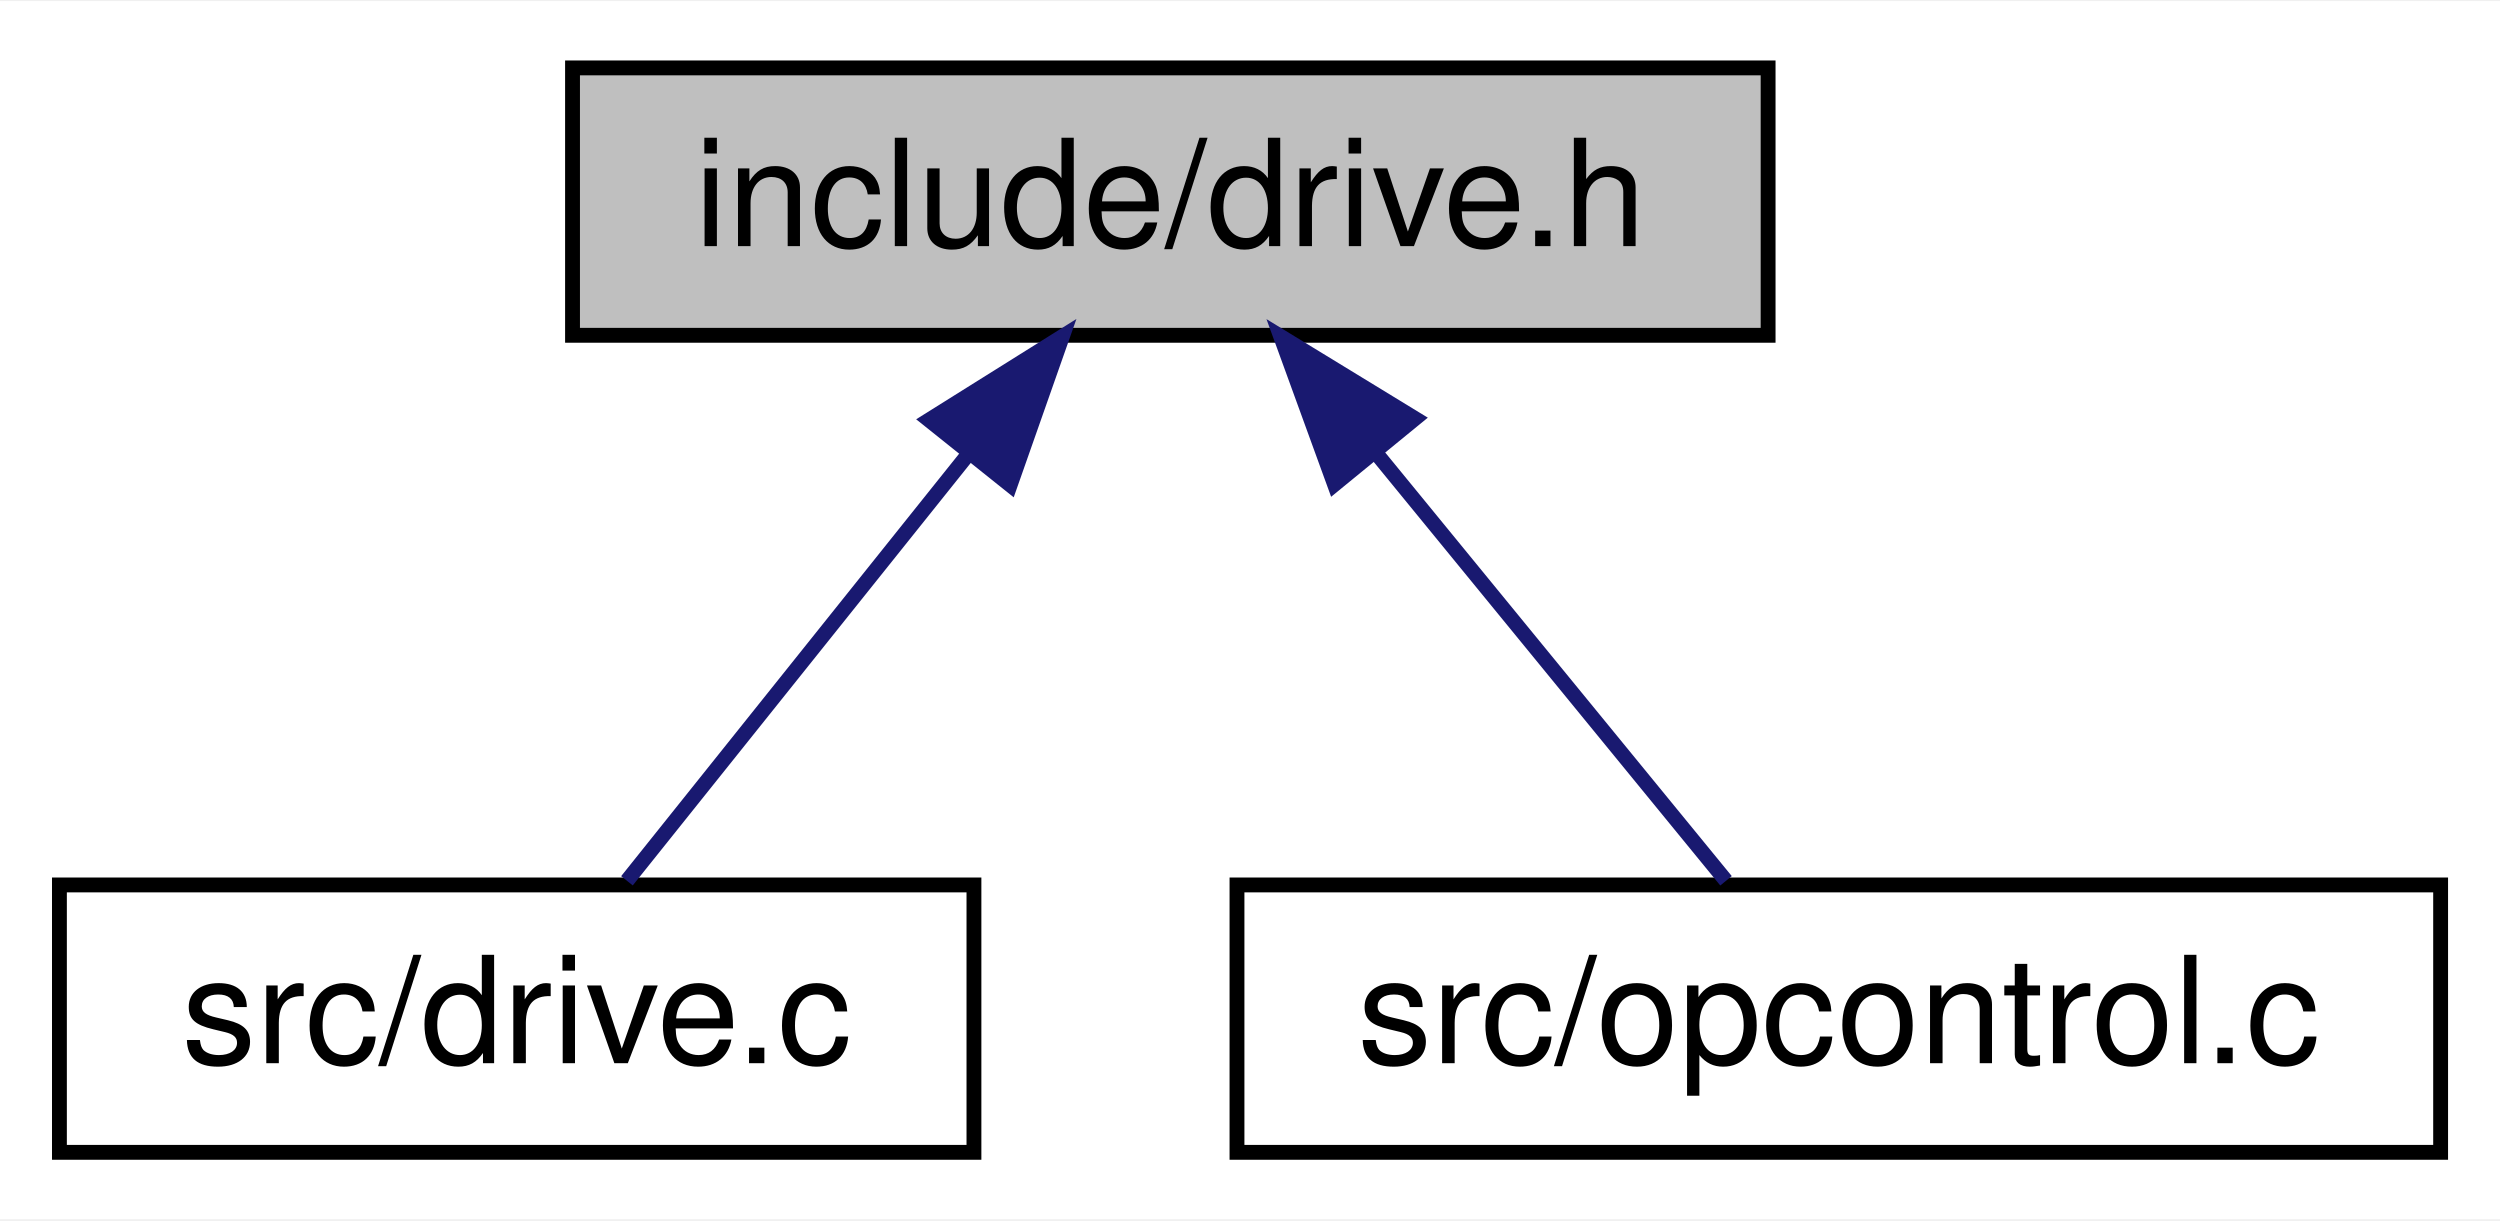
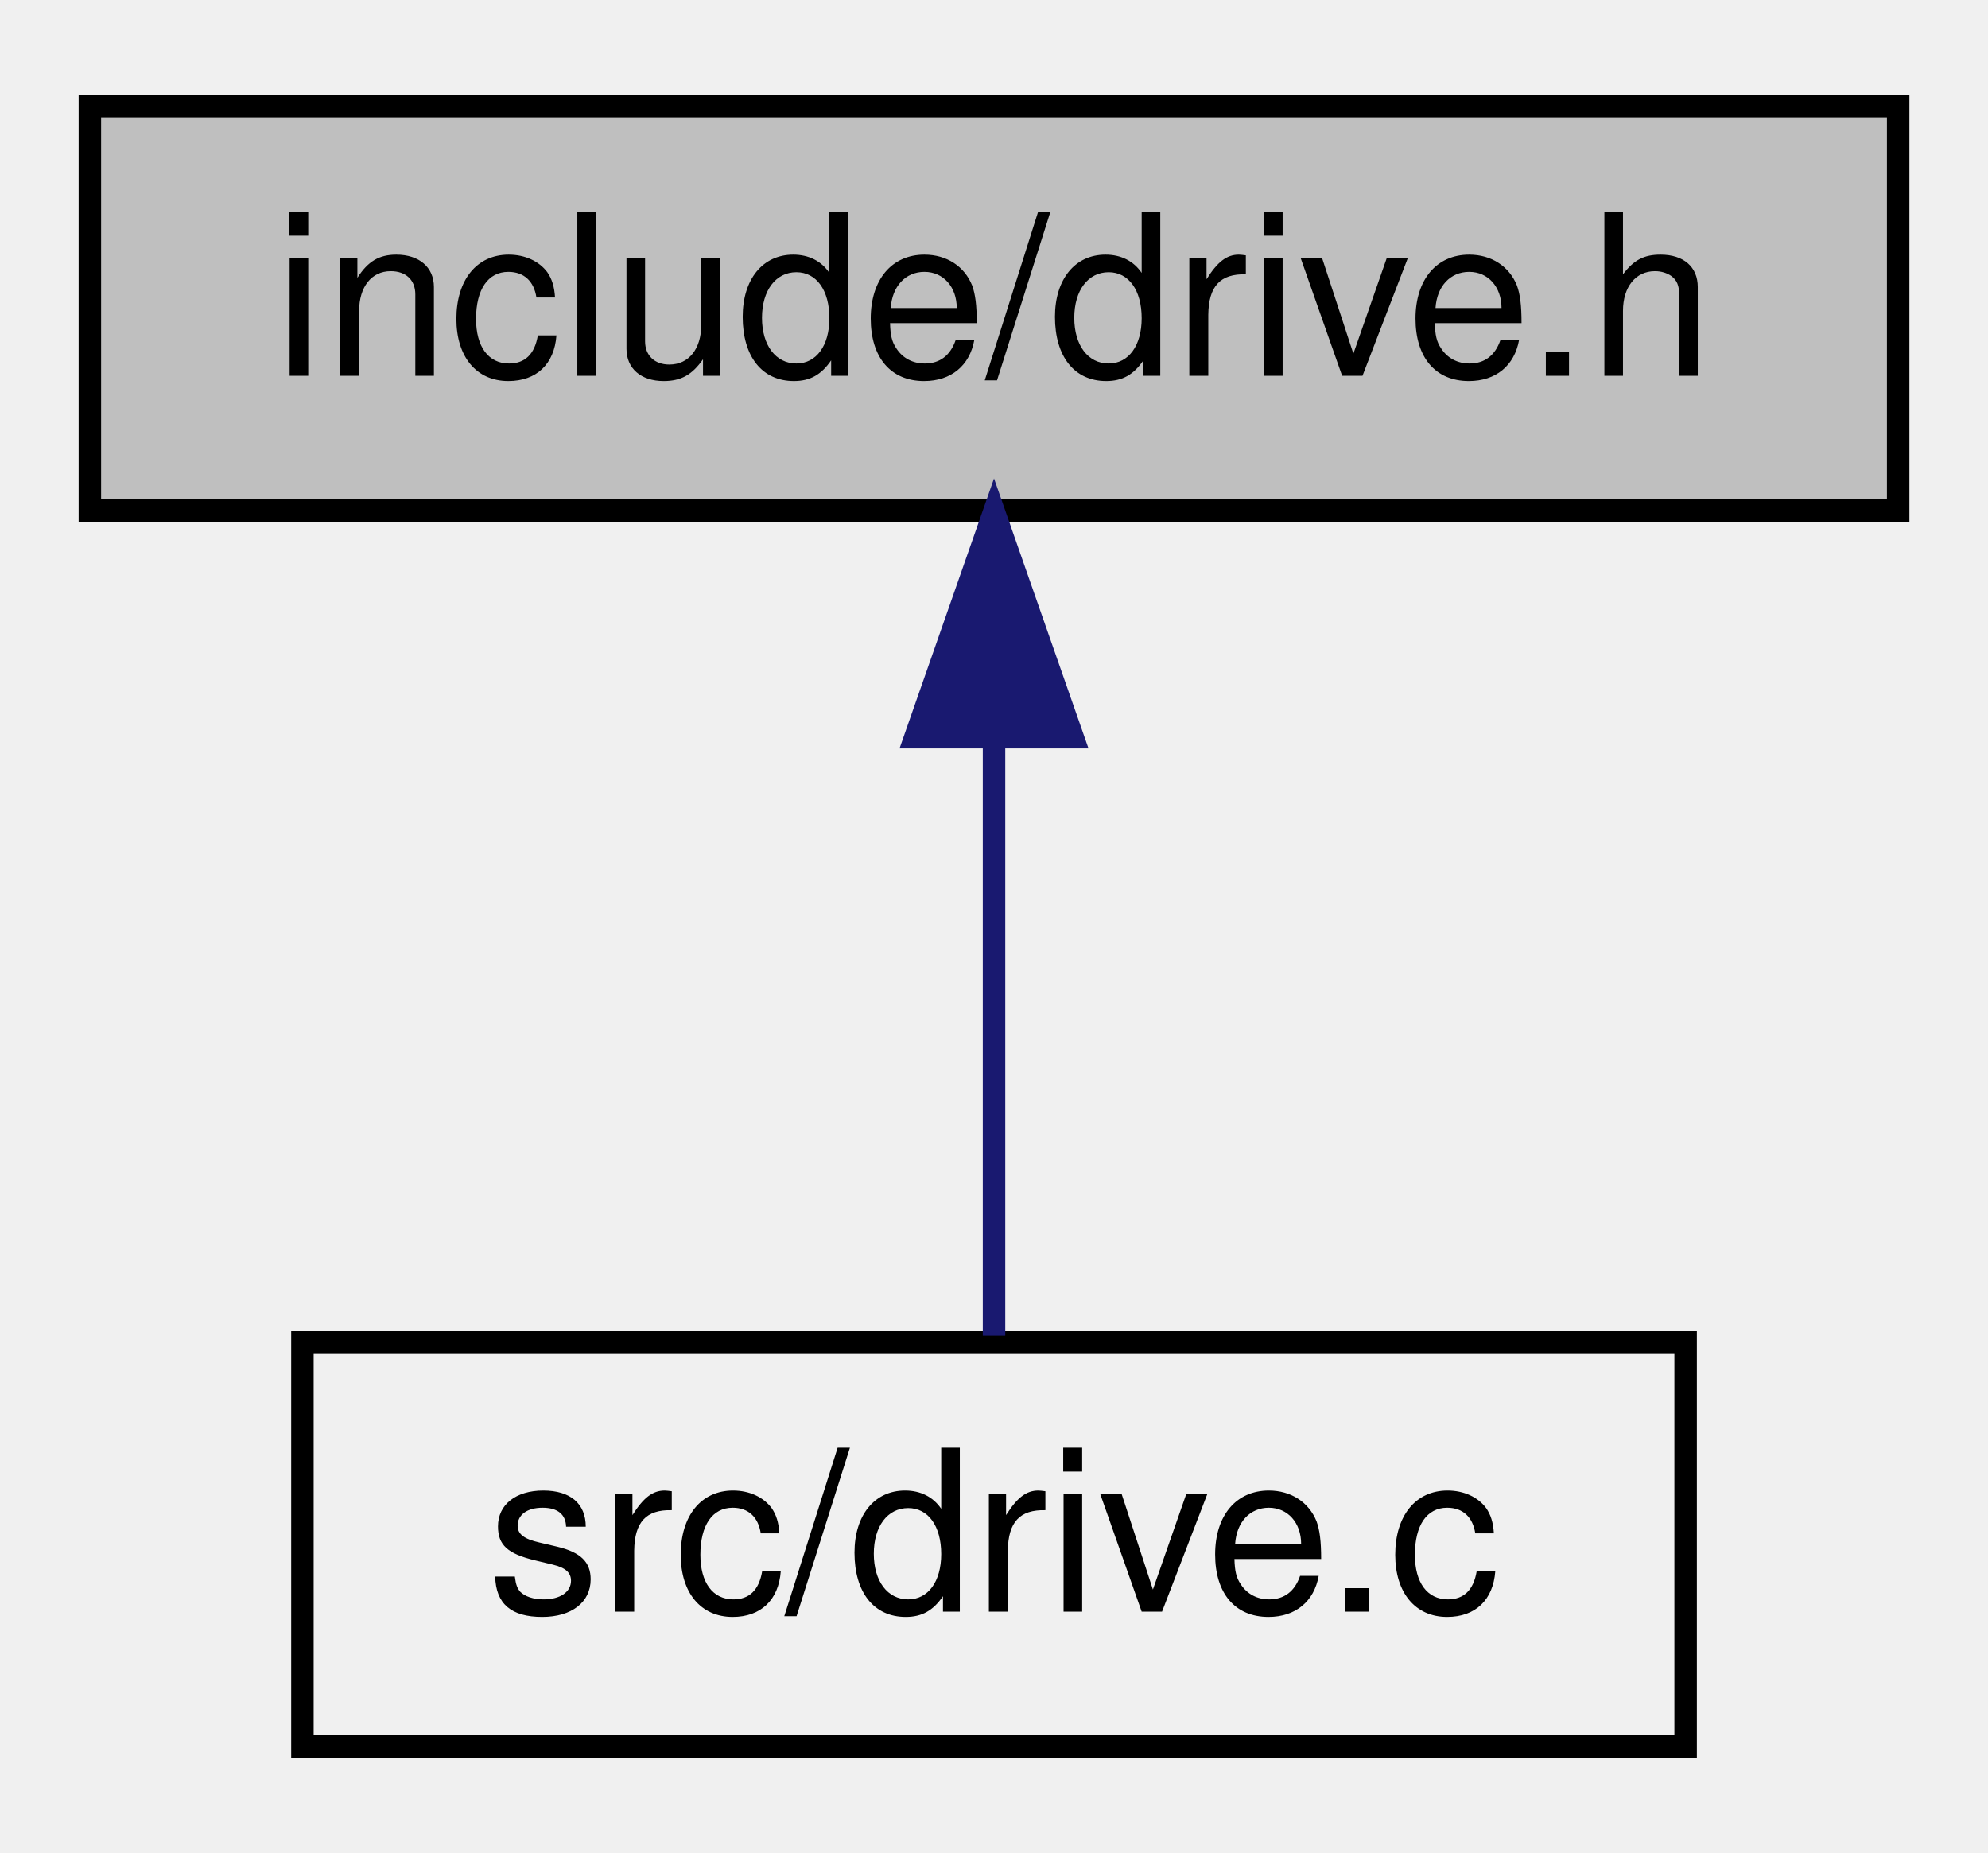
- <svg xmlns="http://www.w3.org/2000/svg" xmlns:xlink="http://www.w3.org/1999/xlink" width="168pt" height="82pt" viewBox="0.00 0.00 168.29 82.00">
+ <svg xmlns="http://www.w3.org/2000/svg" xmlns:xlink="http://www.w3.org/1999/xlink" width="88pt" height="82pt" viewBox="0.00 0.00 88.48 82.00">
  <g id="graph0" class="graph" transform="scale(1 1) rotate(0) translate(4 78)">
-     <polygon fill="#ffffff" stroke="transparent" points="-4,4 -4,-78 164.293,-78 164.293,4 -4,4" />
    <g id="node1" class="node">
-       <polygon fill="#bfbfbf" stroke="#000000" points="34.54,-55.5 34.54,-73.5 115.022,-73.5 115.022,-55.5 34.54,-55.5" />
-       <text text-anchor="middle" x="74.781" y="-61.5" font-family="Helvetica,sans-Serif" font-size="10.00" fill="#000000">include/drive.h</text>
+       <polygon fill="#bfbfbf" stroke="#000000" points="0,-55.5 0,-73.5 80.482,-73.5 80.482,-55.5 0,-55.5" />
+       <text text-anchor="middle" x="40.241" y="-61.5" font-family="Helvetica,sans-Serif" font-size="10.00" fill="#000000">include/drive.h</text>
    </g>
    <g id="node2" class="node">
      <g id="a_node2">
        <a xlink:href="drive_8c.html" target="_top" xlink:title="src/drive.c">
-           <polygon fill="#ffffff" stroke="#000000" points="0,-.5 0,-18.5 61.562,-18.5 61.562,-.5 0,-.5" />
-           <text text-anchor="middle" x="30.781" y="-6.5" font-family="Helvetica,sans-Serif" font-size="10.00" fill="#000000">src/drive.c</text>
+           <polygon fill="none" stroke="#000000" points="9.46,-.5 9.46,-18.5 71.022,-18.5 71.022,-.5 9.46,-.5" />
+           <text text-anchor="middle" x="40.241" y="-6.5" font-family="Helvetica,sans-Serif" font-size="10.00" fill="#000000">src/drive.c</text>
        </a>
      </g>
    </g>
    <g id="edge1" class="edge">
-       <path fill="none" stroke="#191970" d="M61.13,-47.437C53.567,-37.982 44.457,-26.596 38.204,-18.779" />
-       <polygon fill="#191970" stroke="#191970" points="58.535,-49.796 67.515,-55.418 64.001,-45.423 58.535,-49.796" />
-     </g>
-     <g id="node3" class="node">
-       <g id="a_node3">
-         <a xlink:href="opcontrol_8c.html" target="_top" xlink:title="File for operator control code. ">
-           <polygon fill="#ffffff" stroke="#000000" points="79.269,-.5 79.269,-18.5 160.293,-18.5 160.293,-.5 79.269,-.5" />
-           <text text-anchor="middle" x="119.781" y="-6.5" font-family="Helvetica,sans-Serif" font-size="10.00" fill="#000000">src/opcontrol.c</text>
-         </a>
-       </g>
-     </g>
-     <g id="edge2" class="edge">
-       <path fill="none" stroke="#191970" d="M88.742,-47.437C96.477,-37.982 105.793,-26.596 112.189,-18.779" />
-       <polygon fill="#191970" stroke="#191970" points="85.835,-45.462 82.212,-55.418 91.253,-49.895 85.835,-45.462" />
+       <path fill="none" stroke="#191970" d="M40.241,-45.383C40.241,-36.374 40.241,-26.037 40.241,-18.779" />
+       <polygon fill="#191970" stroke="#191970" points="36.741,-45.418 40.241,-55.418 43.741,-45.418 36.741,-45.418" />
    </g>
  </g>
</svg>
